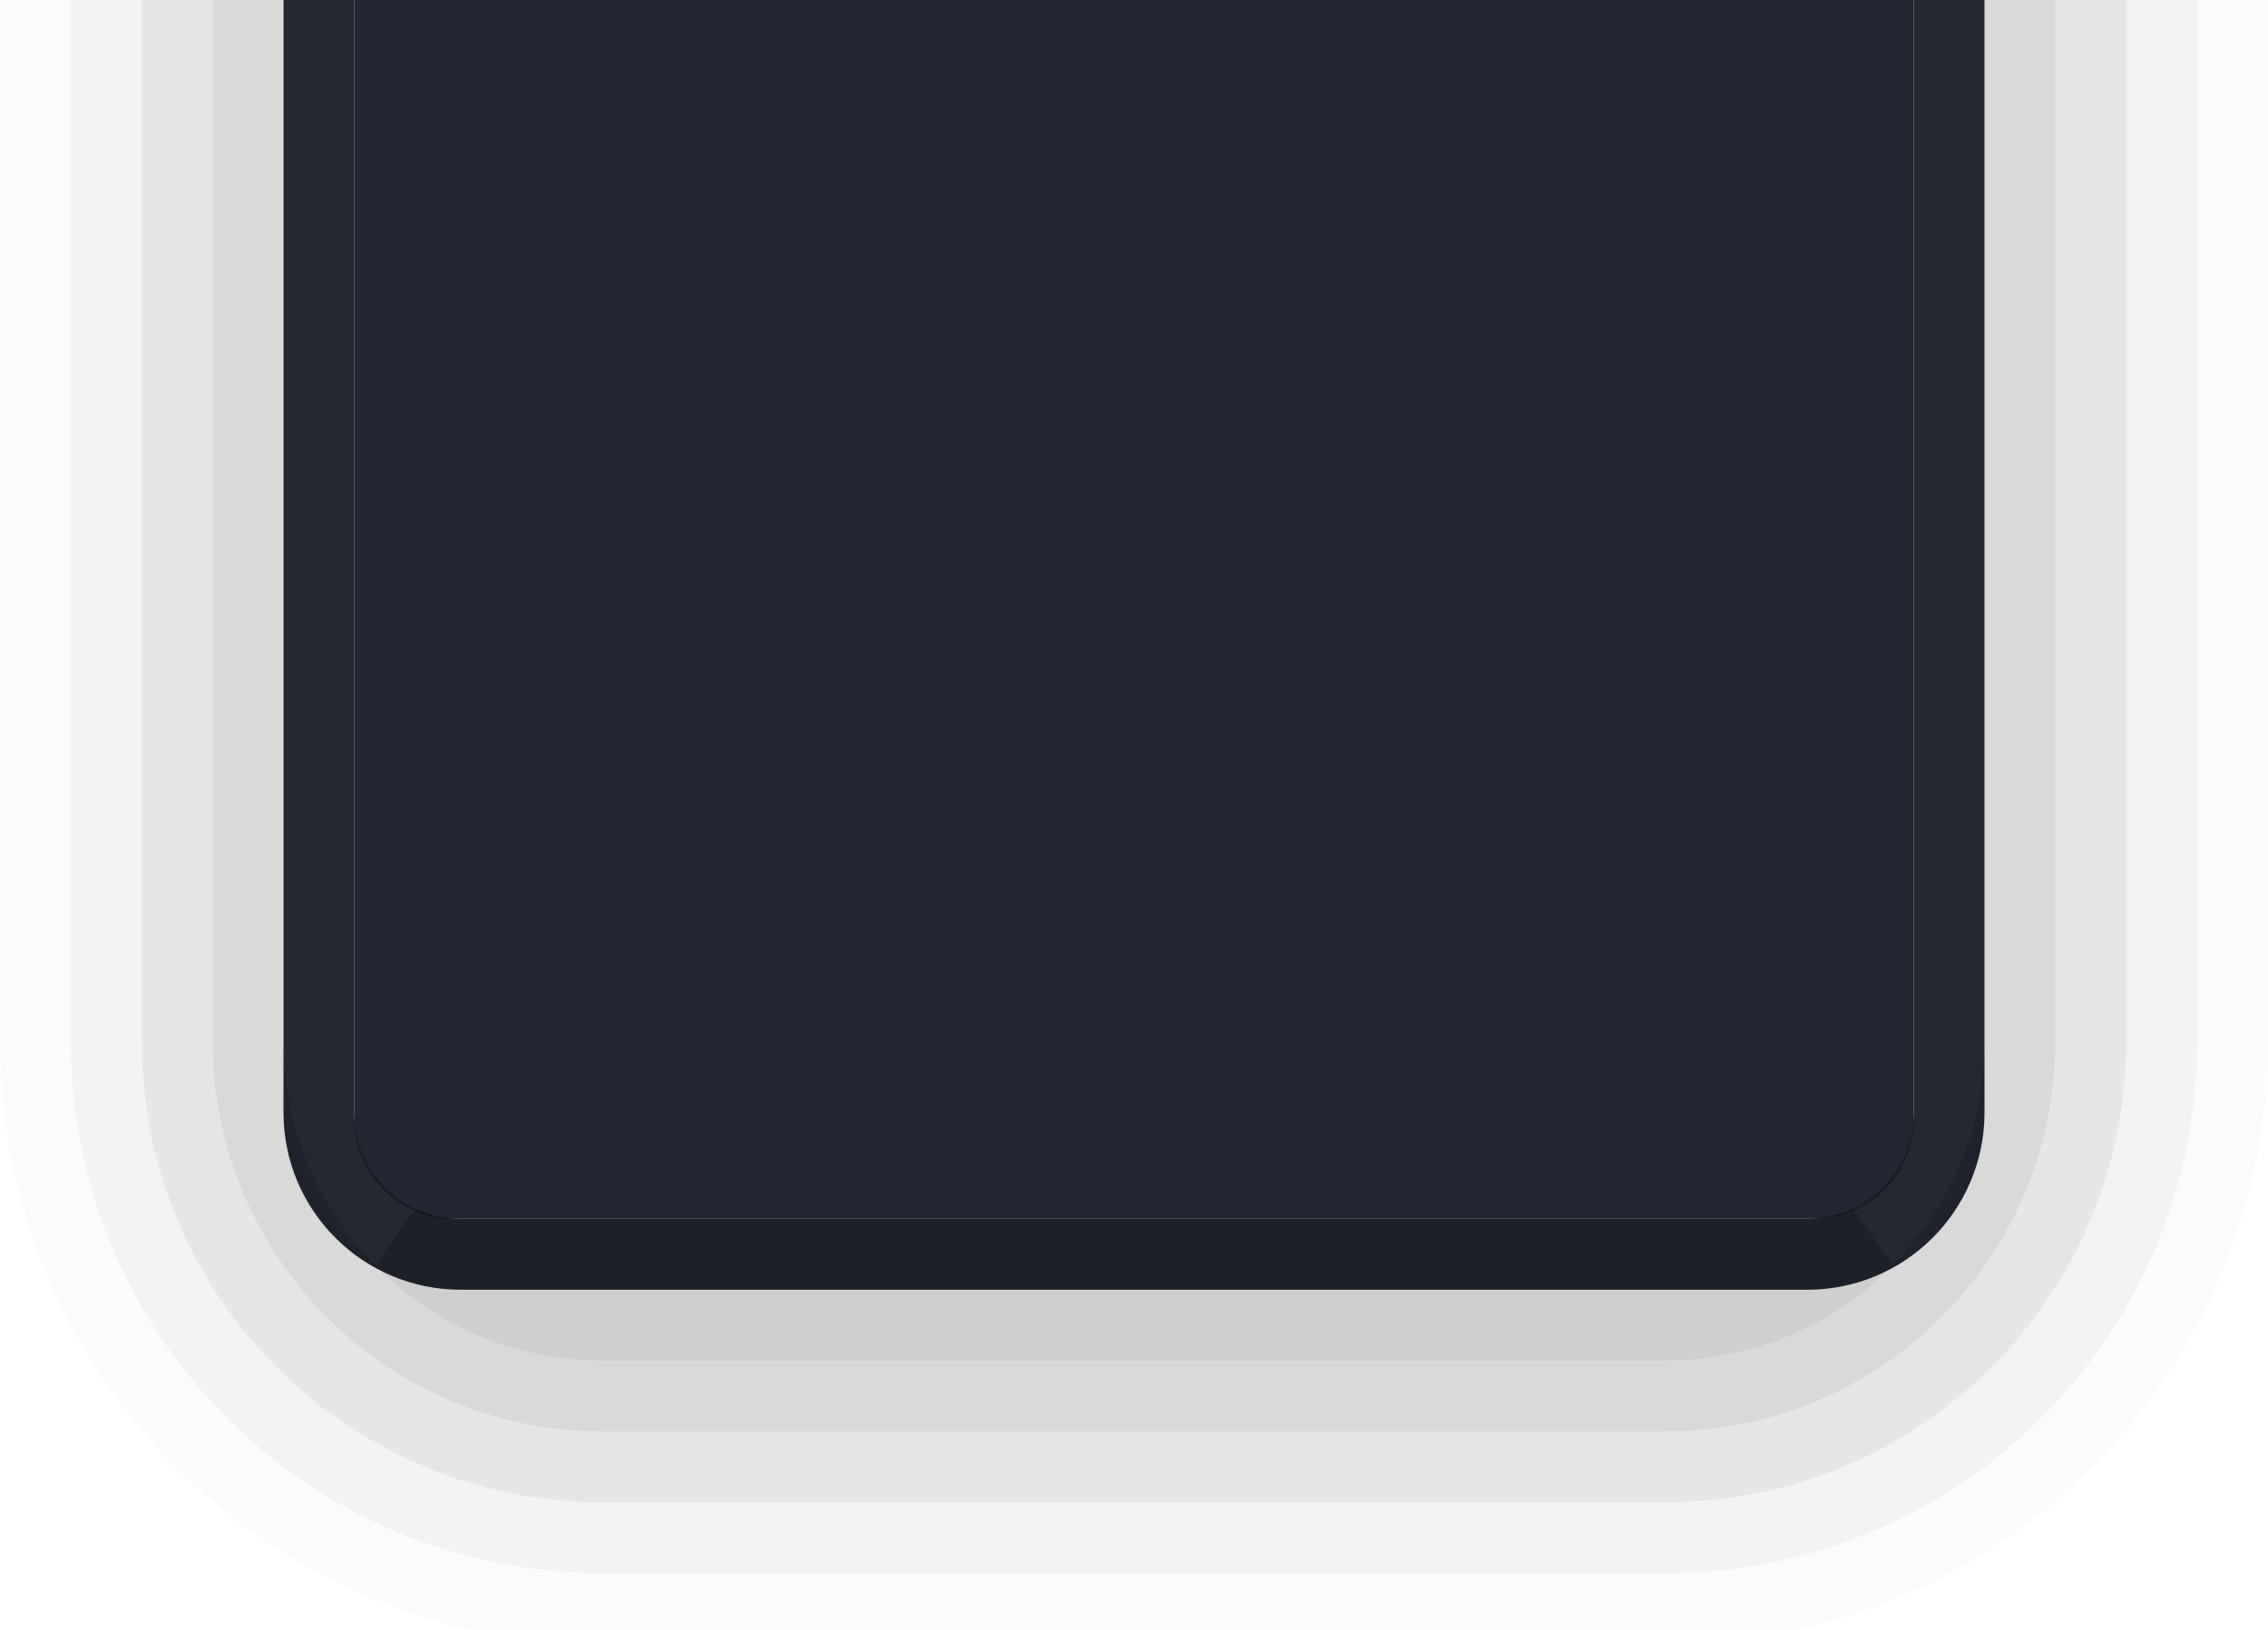
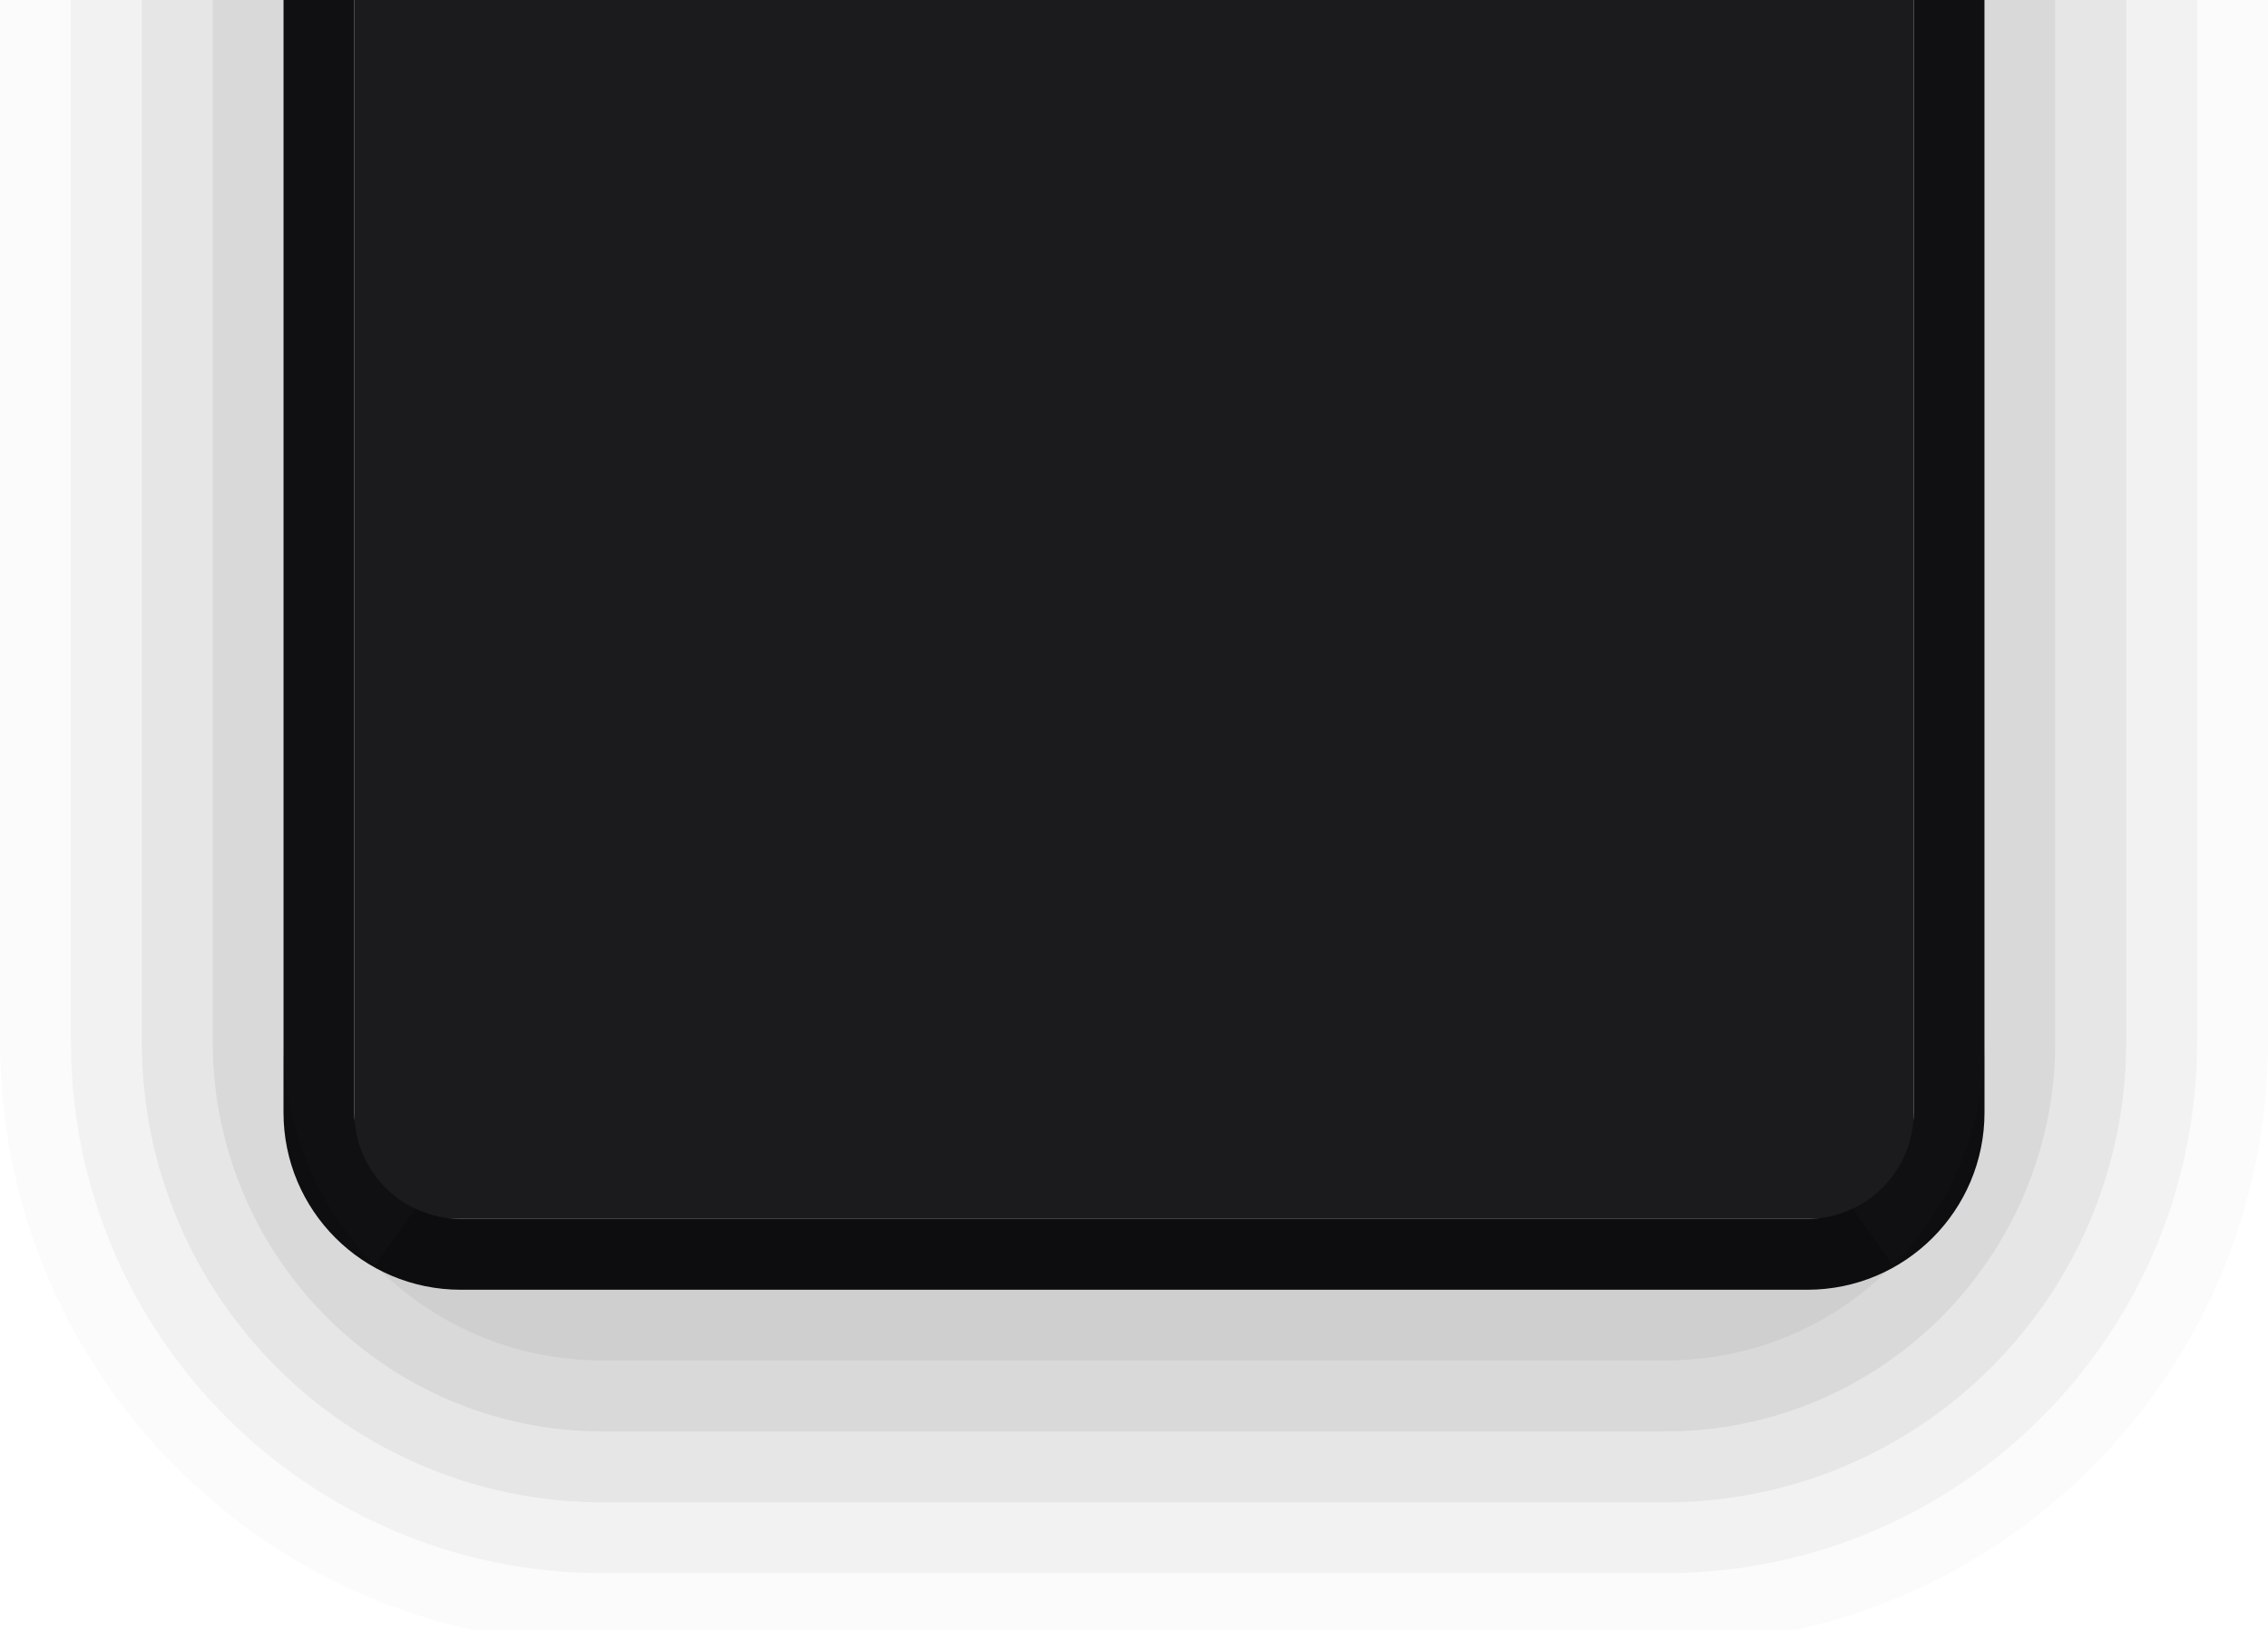
<svg xmlns="http://www.w3.org/2000/svg" version="1.1" id="svg5386" viewBox="0 0 32 23" height="23" width="32">
  <defs id="defs5388">
    <clipPath id="clipPath4180" clipPathUnits="userSpaceOnUse">
      <rect style="opacity:0.45;fill:#000000;fill-opacity:1;stroke:none;stroke-width:1;stroke-linecap:round;stroke-linejoin:miter;stroke-miterlimit:4;stroke-dasharray:none;stroke-dashoffset:0;stroke-opacity:1" id="rect4182" width="48" height="23" x="-7" y="-1052.162" transform="scale(1,-1)" />
    </clipPath>
  </defs>
  <g transform="translate(1.0975552e-5,-1020.362)" id="layer1">
    <g transform="translate(0,-8.800016)" clip-path="url(#clipPath4180)" id="g4146">
-       <rect style="display:inline;opacity:1;fill:none;fill-opacity:1;stroke:#232831;stroke-width:1;stroke-linecap:round;stroke-linejoin:miter;stroke-miterlimit:4;stroke-dasharray:none;stroke-dashoffset:0;stroke-opacity:1" id="rect4164-4-3" width="23" height="22" x="4.5" y="1024.862" rx="2" ry="2" />
-       <rect style="display:inline;opacity:0.95;fill:#181b28;fill-opacity:1;stroke:none;stroke-width:1;stroke-linecap:round;stroke-linejoin:miter;stroke-miterlimit:4;stroke-dasharray:none;stroke-dashoffset:0;stroke-opacity:1" id="rect4164" width="22" height="21" x="5" y="1025.362" rx="1.4" ry="1.4" />
+       <rect style="display:inline;opacity:1;fill:none;fill-opacity:1;stroke:#101013;stroke-width:1;stroke-linecap:round;stroke-linejoin:miter;stroke-miterlimit:4;stroke-dasharray:none;stroke-dashoffset:0;stroke-opacity:1" id="rect4164-4-3" width="23" height="22" x="4.5" y="1024.862" rx="2" ry="2" />
+       <rect style="display:inline;opacity:0.95;fill:#101013;fill-opacity:1;stroke:none;stroke-width:1;stroke-linecap:round;stroke-linejoin:miter;stroke-miterlimit:4;stroke-dasharray:none;stroke-dashoffset:0;stroke-opacity:1" id="rect4164" width="22" height="21" x="5" y="1025.362" rx="1.4" ry="1.4" />
      <g transform="translate(-426,658.3623)" id="g4271" style="display:inline;opacity:0.75">
        <rect ry="8" rx="8" y="362.5" x="426.5" height="31" width="31" id="rect4164-4-7-5-3-8-8" style="display:inline;opacity:0.02;fill:none;fill-opacity:1;stroke:#000000;stroke-width:1;stroke-linecap:round;stroke-linejoin:miter;stroke-miterlimit:4;stroke-dasharray:none;stroke-dashoffset:0;stroke-opacity:1" />
        <rect ry="7" rx="7" y="363.5" x="427.5" height="29" width="29" id="rect4164-4-7-5-3-8" style="display:inline;opacity:0.07;fill:none;fill-opacity:1;stroke:#000000;stroke-width:1;stroke-linecap:round;stroke-linejoin:miter;stroke-miterlimit:4;stroke-dasharray:none;stroke-dashoffset:0;stroke-opacity:1" />
        <rect ry="6" rx="6" y="364.5" x="428.5" height="27" width="27" id="rect4164-4-7-5-3" style="display:inline;opacity:0.13;fill:none;fill-opacity:1;stroke:#000000;stroke-width:1;stroke-linecap:round;stroke-linejoin:miter;stroke-miterlimit:4;stroke-dasharray:none;stroke-dashoffset:0;stroke-opacity:1" />
        <rect ry="5" rx="5" y="365.5" x="429.5" height="25" width="25" id="rect4164-4-7-5" style="display:inline;opacity:0.2;fill:none;fill-opacity:1;stroke:#000000;stroke-width:1;stroke-linecap:round;stroke-linejoin:miter;stroke-miterlimit:4;stroke-dasharray:none;stroke-dashoffset:0;stroke-opacity:1" />
        <path transform="translate(-6.1035156e-5,0)" id="rect4164-4-7" d="M 431.648,388.305 C 432.373,389.042 433.38,389.5 434.5,389.5 l 15,0 c 1.12,0 2.127,-0.458 2.852,-1.195 -0.259,0.122 -0.545,0.195 -0.852,0.195 l -19,0 c -0.306,0 -0.592,-0.073 -0.852,-0.195 z" style="display:inline;opacity:0.25;fill:none;fill-opacity:1;stroke:#000000;stroke-width:1;stroke-linecap:round;stroke-linejoin:miter;stroke-miterlimit:4;stroke-dasharray:none;stroke-dashoffset:0;stroke-opacity:1" />
      </g>
    </g>
  </g>
</svg>
